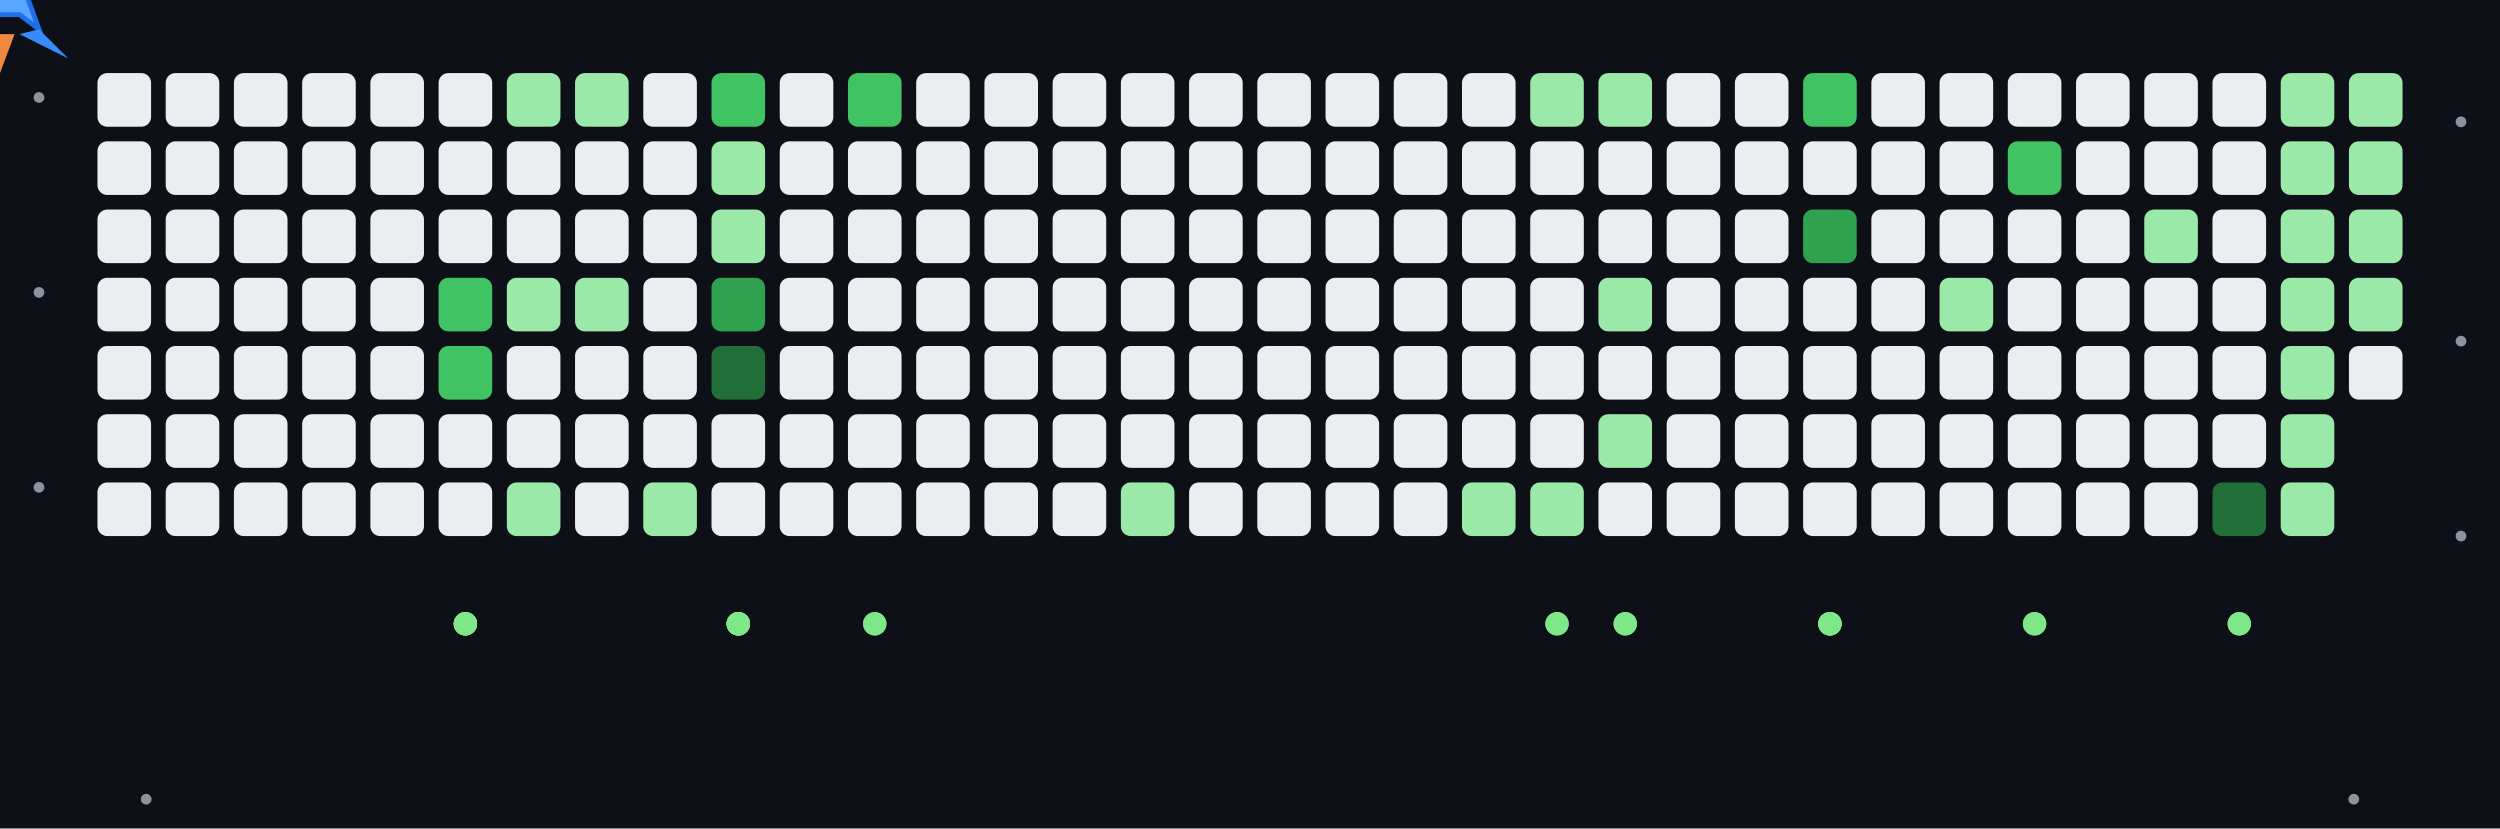
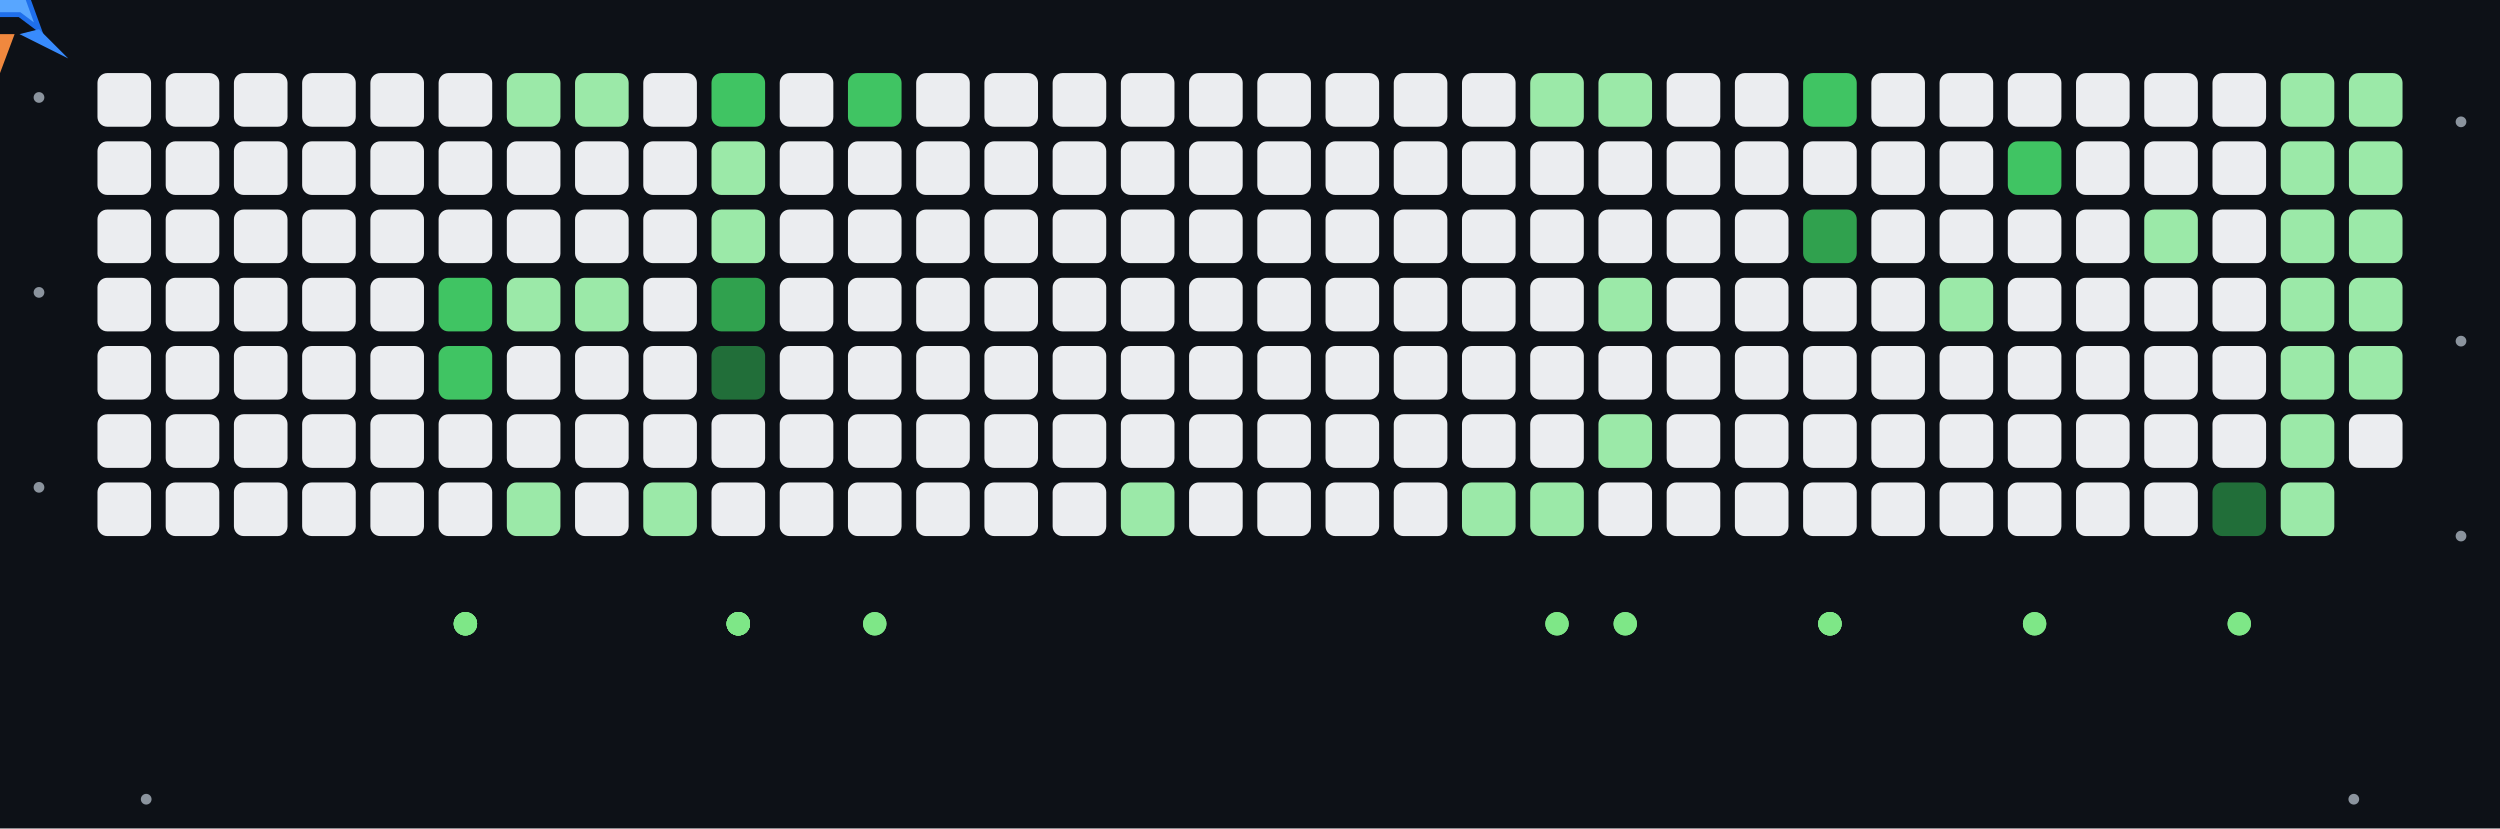
<svg xmlns="http://www.w3.org/2000/svg" viewBox="0 0 513 170">
  <rect x="0" y="0" width="513" height="170" fill="#0d1117" />
  <circle cx="8" cy="20" r="1.1" fill="#8b949e">
    <animate attributeName="opacity" values="0.2;1;0.2" dur="1.2s" repeatCount="indefinite" />
  </circle>
  <circle cx="8" cy="60" r="1.1" fill="#8b949e">
    <animate attributeName="opacity" values="0.2;1;0.2" dur="1.6s" repeatCount="indefinite" />
  </circle>
  <circle cx="8" cy="100" r="1.1" fill="#8b949e">
    <animate attributeName="opacity" values="0.2;1;0.2" dur="2s" repeatCount="indefinite" />
  </circle>
  <circle cx="505" cy="25" r="1.1" fill="#8b949e">
    <animate attributeName="opacity" values="0.2;1;0.2" dur="1.2s" repeatCount="indefinite" />
  </circle>
  <circle cx="505" cy="70" r="1.1" fill="#8b949e">
    <animate attributeName="opacity" values="0.2;1;0.2" dur="1.6s" repeatCount="indefinite" />
  </circle>
  <circle cx="505" cy="110" r="1.1" fill="#8b949e">
    <animate attributeName="opacity" values="0.2;1;0.2" dur="2s" repeatCount="indefinite" />
  </circle>
  <circle cx="30" cy="164" r="1.1" fill="#8b949e">
    <animate attributeName="opacity" values="0.2;1;0.2" dur="1.2s" repeatCount="indefinite" />
  </circle>
  <circle cx="483" cy="164" r="1.1" fill="#8b949e">
    <animate attributeName="opacity" values="0.2;1;0.2" dur="1.6s" repeatCount="indefinite" />
  </circle>
  <g id="grid">
    <rect x="20.00" y="15.00" width="11" height="11" rx="2" ry="2" fill="#ebedf0" />
    <rect x="20.00" y="29.00" width="11" height="11" rx="2" ry="2" fill="#ebedf0" />
    <rect x="20.00" y="43.00" width="11" height="11" rx="2" ry="2" fill="#ebedf0" />
    <rect x="20.00" y="57.00" width="11" height="11" rx="2" ry="2" fill="#ebedf0" />
    <rect x="20.00" y="71.00" width="11" height="11" rx="2" ry="2" fill="#ebedf0" />
    <rect x="20.00" y="85.00" width="11" height="11" rx="2" ry="2" fill="#ebedf0" />
    <rect x="20.00" y="99.00" width="11" height="11" rx="2" ry="2" fill="#ebedf0" />
    <rect x="34.00" y="15.00" width="11" height="11" rx="2" ry="2" fill="#ebedf0" />
    <rect x="34.00" y="29.00" width="11" height="11" rx="2" ry="2" fill="#ebedf0" />
    <rect x="34.00" y="43.00" width="11" height="11" rx="2" ry="2" fill="#ebedf0" />
    <rect x="34.00" y="57.00" width="11" height="11" rx="2" ry="2" fill="#ebedf0" />
    <rect x="34.00" y="71.00" width="11" height="11" rx="2" ry="2" fill="#ebedf0" />
    <rect x="34.00" y="85.00" width="11" height="11" rx="2" ry="2" fill="#ebedf0" />
    <rect x="34.00" y="99.00" width="11" height="11" rx="2" ry="2" fill="#ebedf0" />
    <rect x="48.00" y="15.00" width="11" height="11" rx="2" ry="2" fill="#ebedf0" />
    <rect x="48.00" y="29.00" width="11" height="11" rx="2" ry="2" fill="#ebedf0" />
    <rect x="48.00" y="43.00" width="11" height="11" rx="2" ry="2" fill="#ebedf0" />
    <rect x="48.00" y="57.00" width="11" height="11" rx="2" ry="2" fill="#ebedf0" />
    <rect x="48.00" y="71.00" width="11" height="11" rx="2" ry="2" fill="#ebedf0" />
    <rect x="48.00" y="85.00" width="11" height="11" rx="2" ry="2" fill="#ebedf0" />
    <rect x="48.00" y="99.00" width="11" height="11" rx="2" ry="2" fill="#ebedf0" />
    <rect x="62.00" y="15.00" width="11" height="11" rx="2" ry="2" fill="#ebedf0" />
    <rect x="62.00" y="29.00" width="11" height="11" rx="2" ry="2" fill="#ebedf0" />
    <rect x="62.00" y="43.00" width="11" height="11" rx="2" ry="2" fill="#ebedf0" />
    <rect x="62.00" y="57.00" width="11" height="11" rx="2" ry="2" fill="#ebedf0" />
    <rect x="62.00" y="71.00" width="11" height="11" rx="2" ry="2" fill="#ebedf0" />
    <rect x="62.00" y="85.00" width="11" height="11" rx="2" ry="2" fill="#ebedf0" />
    <rect x="62.00" y="99.00" width="11" height="11" rx="2" ry="2" fill="#ebedf0" />
    <rect x="76.00" y="15.00" width="11" height="11" rx="2" ry="2" fill="#ebedf0" />
    <rect x="76.00" y="29.00" width="11" height="11" rx="2" ry="2" fill="#ebedf0" />
    <rect x="76.00" y="43.00" width="11" height="11" rx="2" ry="2" fill="#ebedf0" />
    <rect x="76.00" y="57.00" width="11" height="11" rx="2" ry="2" fill="#ebedf0" />
    <rect x="76.00" y="71.00" width="11" height="11" rx="2" ry="2" fill="#ebedf0" />
    <rect x="76.00" y="85.00" width="11" height="11" rx="2" ry="2" fill="#ebedf0" />
    <rect x="76.00" y="99.00" width="11" height="11" rx="2" ry="2" fill="#ebedf0" />
    <rect x="90.00" y="15.00" width="11" height="11" rx="2" ry="2" fill="#ebedf0" />
    <rect x="90.00" y="29.00" width="11" height="11" rx="2" ry="2" fill="#ebedf0" />
    <rect x="90.00" y="43.00" width="11" height="11" rx="2" ry="2" fill="#ebedf0" />
    <rect x="90.00" y="57.00" width="11" height="11" rx="2" ry="2" fill="#40c463">
      <animate attributeName="fill" dur="20s" repeatCount="indefinite" keyTimes="0;0.09;0.096;0.91;0.916;1" values="#40c463;#40c463;#39d353;#40c463;#39d353;#40c463" />
    </rect>
    <rect x="90.00" y="71.00" width="11" height="11" rx="2" ry="2" fill="#40c463">
      <animate attributeName="fill" dur="20s" repeatCount="indefinite" keyTimes="0;0.09;0.096;0.91;0.916;1" values="#40c463;#40c463;#39d353;#40c463;#39d353;#40c463" />
    </rect>
    <rect x="90.00" y="85.00" width="11" height="11" rx="2" ry="2" fill="#ebedf0" />
    <rect x="90.00" y="99.00" width="11" height="11" rx="2" ry="2" fill="#ebedf0" />
    <rect x="104.00" y="15.00" width="11" height="11" rx="2" ry="2" fill="#9be9a8" />
    <rect x="104.00" y="29.00" width="11" height="11" rx="2" ry="2" fill="#ebedf0" />
    <rect x="104.00" y="43.00" width="11" height="11" rx="2" ry="2" fill="#ebedf0" />
    <rect x="104.00" y="57.00" width="11" height="11" rx="2" ry="2" fill="#9be9a8" />
    <rect x="104.00" y="71.00" width="11" height="11" rx="2" ry="2" fill="#ebedf0" />
    <rect x="104.00" y="85.00" width="11" height="11" rx="2" ry="2" fill="#ebedf0" />
    <rect x="104.00" y="99.00" width="11" height="11" rx="2" ry="2" fill="#9be9a8" />
    <rect x="118.00" y="15.00" width="11" height="11" rx="2" ry="2" fill="#9be9a8" />
    <rect x="118.00" y="29.00" width="11" height="11" rx="2" ry="2" fill="#ebedf0" />
    <rect x="118.00" y="43.00" width="11" height="11" rx="2" ry="2" fill="#ebedf0" />
    <rect x="118.00" y="57.00" width="11" height="11" rx="2" ry="2" fill="#9be9a8" />
    <rect x="118.00" y="71.00" width="11" height="11" rx="2" ry="2" fill="#ebedf0" />
    <rect x="118.00" y="85.00" width="11" height="11" rx="2" ry="2" fill="#ebedf0" />
    <rect x="118.00" y="99.00" width="11" height="11" rx="2" ry="2" fill="#ebedf0" />
    <rect x="132.00" y="15.00" width="11" height="11" rx="2" ry="2" fill="#ebedf0" />
    <rect x="132.00" y="29.00" width="11" height="11" rx="2" ry="2" fill="#ebedf0" />
    <rect x="132.00" y="43.00" width="11" height="11" rx="2" ry="2" fill="#ebedf0" />
    <rect x="132.00" y="57.00" width="11" height="11" rx="2" ry="2" fill="#ebedf0" />
    <rect x="132.00" y="71.00" width="11" height="11" rx="2" ry="2" fill="#ebedf0" />
    <rect x="132.00" y="85.00" width="11" height="11" rx="2" ry="2" fill="#ebedf0" />
    <rect x="132.00" y="99.00" width="11" height="11" rx="2" ry="2" fill="#9be9a8" />
    <rect x="146.00" y="15.00" width="11" height="11" rx="2" ry="2" fill="#40c463">
      <animate attributeName="fill" dur="20s" repeatCount="indefinite" keyTimes="0;0.145;0.151;0.855;0.861;1" values="#40c463;#40c463;#39d353;#40c463;#39d353;#40c463" />
    </rect>
    <rect x="146.00" y="29.00" width="11" height="11" rx="2" ry="2" fill="#9be9a8" />
    <rect x="146.00" y="43.00" width="11" height="11" rx="2" ry="2" fill="#9be9a8" />
    <rect x="146.00" y="57.00" width="11" height="11" rx="2" ry="2" fill="#30a14e">
      <animate attributeName="fill" dur="20s" repeatCount="indefinite" keyTimes="0;0.145;0.151;0.855;0.861;1" values="#30a14e;#30a14e;#39d353;#30a14e;#39d353;#30a14e" />
    </rect>
    <rect x="146.00" y="71.00" width="11" height="11" rx="2" ry="2" fill="#216e39">
      <animate attributeName="fill" dur="20s" repeatCount="indefinite" keyTimes="0;0.145;0.151;0.855;0.861;1" values="#216e39;#216e39;#39d353;#216e39;#39d353;#216e39" />
    </rect>
    <rect x="146.00" y="85.00" width="11" height="11" rx="2" ry="2" fill="#ebedf0" />
    <rect x="146.00" y="99.00" width="11" height="11" rx="2" ry="2" fill="#ebedf0" />
    <rect x="160.00" y="15.00" width="11" height="11" rx="2" ry="2" fill="#ebedf0" />
    <rect x="160.00" y="29.00" width="11" height="11" rx="2" ry="2" fill="#ebedf0" />
    <rect x="160.00" y="43.00" width="11" height="11" rx="2" ry="2" fill="#ebedf0" />
    <rect x="160.00" y="57.00" width="11" height="11" rx="2" ry="2" fill="#ebedf0" />
    <rect x="160.00" y="71.00" width="11" height="11" rx="2" ry="2" fill="#ebedf0" />
    <rect x="160.00" y="85.00" width="11" height="11" rx="2" ry="2" fill="#ebedf0" />
    <rect x="160.00" y="99.00" width="11" height="11" rx="2" ry="2" fill="#ebedf0" />
    <rect x="174.00" y="15.00" width="11" height="11" rx="2" ry="2" fill="#40c463">
      <animate attributeName="fill" dur="20s" repeatCount="indefinite" keyTimes="0;0.173;0.179;0.827;0.833;1" values="#40c463;#40c463;#39d353;#40c463;#39d353;#40c463" />
    </rect>
    <rect x="174.00" y="29.00" width="11" height="11" rx="2" ry="2" fill="#ebedf0" />
    <rect x="174.00" y="43.00" width="11" height="11" rx="2" ry="2" fill="#ebedf0" />
    <rect x="174.00" y="57.00" width="11" height="11" rx="2" ry="2" fill="#ebedf0" />
    <rect x="174.00" y="71.00" width="11" height="11" rx="2" ry="2" fill="#ebedf0" />
    <rect x="174.00" y="85.00" width="11" height="11" rx="2" ry="2" fill="#ebedf0" />
    <rect x="174.00" y="99.00" width="11" height="11" rx="2" ry="2" fill="#ebedf0" />
    <rect x="188.00" y="15.00" width="11" height="11" rx="2" ry="2" fill="#ebedf0" />
    <rect x="188.00" y="29.00" width="11" height="11" rx="2" ry="2" fill="#ebedf0" />
    <rect x="188.00" y="43.00" width="11" height="11" rx="2" ry="2" fill="#ebedf0" />
    <rect x="188.00" y="57.00" width="11" height="11" rx="2" ry="2" fill="#ebedf0" />
    <rect x="188.00" y="71.00" width="11" height="11" rx="2" ry="2" fill="#ebedf0" />
    <rect x="188.00" y="85.00" width="11" height="11" rx="2" ry="2" fill="#ebedf0" />
    <rect x="188.00" y="99.00" width="11" height="11" rx="2" ry="2" fill="#ebedf0" />
    <rect x="202.00" y="15.00" width="11" height="11" rx="2" ry="2" fill="#ebedf0" />
    <rect x="202.00" y="29.00" width="11" height="11" rx="2" ry="2" fill="#ebedf0" />
    <rect x="202.00" y="43.00" width="11" height="11" rx="2" ry="2" fill="#ebedf0" />
    <rect x="202.00" y="57.00" width="11" height="11" rx="2" ry="2" fill="#ebedf0" />
    <rect x="202.00" y="71.00" width="11" height="11" rx="2" ry="2" fill="#ebedf0" />
    <rect x="202.00" y="85.00" width="11" height="11" rx="2" ry="2" fill="#ebedf0" />
    <rect x="202.00" y="99.00" width="11" height="11" rx="2" ry="2" fill="#ebedf0" />
    <rect x="216.00" y="15.00" width="11" height="11" rx="2" ry="2" fill="#ebedf0" />
    <rect x="216.00" y="29.00" width="11" height="11" rx="2" ry="2" fill="#ebedf0" />
    <rect x="216.00" y="43.00" width="11" height="11" rx="2" ry="2" fill="#ebedf0" />
    <rect x="216.00" y="57.00" width="11" height="11" rx="2" ry="2" fill="#ebedf0" />
    <rect x="216.00" y="71.00" width="11" height="11" rx="2" ry="2" fill="#ebedf0" />
    <rect x="216.00" y="85.00" width="11" height="11" rx="2" ry="2" fill="#ebedf0" />
    <rect x="216.00" y="99.00" width="11" height="11" rx="2" ry="2" fill="#ebedf0" />
    <rect x="230.00" y="15.00" width="11" height="11" rx="2" ry="2" fill="#ebedf0" />
    <rect x="230.00" y="29.00" width="11" height="11" rx="2" ry="2" fill="#ebedf0" />
    <rect x="230.00" y="43.00" width="11" height="11" rx="2" ry="2" fill="#ebedf0" />
    <rect x="230.00" y="57.00" width="11" height="11" rx="2" ry="2" fill="#ebedf0" />
    <rect x="230.00" y="71.00" width="11" height="11" rx="2" ry="2" fill="#ebedf0" />
    <rect x="230.00" y="85.00" width="11" height="11" rx="2" ry="2" fill="#ebedf0" />
    <rect x="230.00" y="99.00" width="11" height="11" rx="2" ry="2" fill="#9be9a8" />
    <rect x="244.00" y="15.00" width="11" height="11" rx="2" ry="2" fill="#ebedf0" />
    <rect x="244.00" y="29.00" width="11" height="11" rx="2" ry="2" fill="#ebedf0" />
    <rect x="244.00" y="43.00" width="11" height="11" rx="2" ry="2" fill="#ebedf0" />
    <rect x="244.00" y="57.00" width="11" height="11" rx="2" ry="2" fill="#ebedf0" />
    <rect x="244.00" y="71.00" width="11" height="11" rx="2" ry="2" fill="#ebedf0" />
    <rect x="244.00" y="85.00" width="11" height="11" rx="2" ry="2" fill="#ebedf0" />
    <rect x="244.00" y="99.00" width="11" height="11" rx="2" ry="2" fill="#ebedf0" />
    <rect x="258.00" y="15.00" width="11" height="11" rx="2" ry="2" fill="#ebedf0" />
    <rect x="258.00" y="29.00" width="11" height="11" rx="2" ry="2" fill="#ebedf0" />
    <rect x="258.00" y="43.00" width="11" height="11" rx="2" ry="2" fill="#ebedf0" />
    <rect x="258.00" y="57.00" width="11" height="11" rx="2" ry="2" fill="#ebedf0" />
    <rect x="258.00" y="71.00" width="11" height="11" rx="2" ry="2" fill="#ebedf0" />
    <rect x="258.00" y="85.00" width="11" height="11" rx="2" ry="2" fill="#ebedf0" />
    <rect x="258.00" y="99.00" width="11" height="11" rx="2" ry="2" fill="#ebedf0" />
    <rect x="272.00" y="15.00" width="11" height="11" rx="2" ry="2" fill="#ebedf0" />
    <rect x="272.00" y="29.00" width="11" height="11" rx="2" ry="2" fill="#ebedf0" />
    <rect x="272.00" y="43.00" width="11" height="11" rx="2" ry="2" fill="#ebedf0" />
    <rect x="272.00" y="57.00" width="11" height="11" rx="2" ry="2" fill="#ebedf0" />
    <rect x="272.00" y="71.00" width="11" height="11" rx="2" ry="2" fill="#ebedf0" />
    <rect x="272.00" y="85.00" width="11" height="11" rx="2" ry="2" fill="#ebedf0" />
    <rect x="272.00" y="99.00" width="11" height="11" rx="2" ry="2" fill="#ebedf0" />
    <rect x="286.00" y="15.00" width="11" height="11" rx="2" ry="2" fill="#ebedf0" />
    <rect x="286.00" y="29.00" width="11" height="11" rx="2" ry="2" fill="#ebedf0" />
    <rect x="286.00" y="43.00" width="11" height="11" rx="2" ry="2" fill="#ebedf0" />
    <rect x="286.00" y="57.00" width="11" height="11" rx="2" ry="2" fill="#ebedf0" />
    <rect x="286.00" y="71.00" width="11" height="11" rx="2" ry="2" fill="#ebedf0" />
    <rect x="286.00" y="85.00" width="11" height="11" rx="2" ry="2" fill="#ebedf0" />
    <rect x="286.00" y="99.00" width="11" height="11" rx="2" ry="2" fill="#ebedf0" />
    <rect x="300.00" y="15.00" width="11" height="11" rx="2" ry="2" fill="#ebedf0" />
    <rect x="300.00" y="29.00" width="11" height="11" rx="2" ry="2" fill="#ebedf0" />
    <rect x="300.00" y="43.00" width="11" height="11" rx="2" ry="2" fill="#ebedf0" />
    <rect x="300.00" y="57.00" width="11" height="11" rx="2" ry="2" fill="#ebedf0" />
    <rect x="300.00" y="71.00" width="11" height="11" rx="2" ry="2" fill="#ebedf0" />
    <rect x="300.00" y="85.00" width="11" height="11" rx="2" ry="2" fill="#ebedf0" />
    <rect x="300.00" y="99.00" width="11" height="11" rx="2" ry="2" fill="#9be9a8" />
    <rect x="314.00" y="15.00" width="11" height="11" rx="2" ry="2" fill="#9be9a8">
      <animate attributeName="fill" dur="20s" repeatCount="indefinite" keyTimes="0;0.313;0.319;0.687;0.693;1" values="#9be9a8;#9be9a8;#39d353;#9be9a8;#39d353;#9be9a8" />
    </rect>
    <rect x="314.00" y="29.00" width="11" height="11" rx="2" ry="2" fill="#ebedf0" />
    <rect x="314.00" y="43.00" width="11" height="11" rx="2" ry="2" fill="#ebedf0" />
    <rect x="314.00" y="57.00" width="11" height="11" rx="2" ry="2" fill="#ebedf0" />
    <rect x="314.00" y="71.00" width="11" height="11" rx="2" ry="2" fill="#ebedf0" />
    <rect x="314.00" y="85.00" width="11" height="11" rx="2" ry="2" fill="#ebedf0" />
    <rect x="314.00" y="99.00" width="11" height="11" rx="2" ry="2" fill="#9be9a8" />
    <rect x="328.00" y="15.00" width="11" height="11" rx="2" ry="2" fill="#9be9a8" />
    <rect x="328.00" y="29.00" width="11" height="11" rx="2" ry="2" fill="#ebedf0" />
    <rect x="328.00" y="43.00" width="11" height="11" rx="2" ry="2" fill="#ebedf0" />
    <rect x="328.00" y="57.00" width="11" height="11" rx="2" ry="2" fill="#9be9a8">
      <animate attributeName="fill" dur="20s" repeatCount="indefinite" keyTimes="0;0.327;0.333;0.673;0.679;1" values="#9be9a8;#9be9a8;#39d353;#9be9a8;#39d353;#9be9a8" />
    </rect>
    <rect x="328.00" y="71.00" width="11" height="11" rx="2" ry="2" fill="#ebedf0" />
    <rect x="328.00" y="85.00" width="11" height="11" rx="2" ry="2" fill="#9be9a8" />
    <rect x="328.00" y="99.00" width="11" height="11" rx="2" ry="2" fill="#ebedf0" />
    <rect x="342.00" y="15.00" width="11" height="11" rx="2" ry="2" fill="#ebedf0" />
    <rect x="342.00" y="29.00" width="11" height="11" rx="2" ry="2" fill="#ebedf0" />
    <rect x="342.00" y="43.00" width="11" height="11" rx="2" ry="2" fill="#ebedf0" />
    <rect x="342.00" y="57.00" width="11" height="11" rx="2" ry="2" fill="#ebedf0" />
    <rect x="342.00" y="71.00" width="11" height="11" rx="2" ry="2" fill="#ebedf0" />
    <rect x="342.00" y="85.00" width="11" height="11" rx="2" ry="2" fill="#ebedf0" />
    <rect x="342.00" y="99.00" width="11" height="11" rx="2" ry="2" fill="#ebedf0" />
    <rect x="356.00" y="15.00" width="11" height="11" rx="2" ry="2" fill="#ebedf0" />
    <rect x="356.00" y="29.00" width="11" height="11" rx="2" ry="2" fill="#ebedf0" />
    <rect x="356.00" y="43.00" width="11" height="11" rx="2" ry="2" fill="#ebedf0" />
    <rect x="356.00" y="57.00" width="11" height="11" rx="2" ry="2" fill="#ebedf0" />
    <rect x="356.00" y="71.00" width="11" height="11" rx="2" ry="2" fill="#ebedf0" />
    <rect x="356.00" y="85.00" width="11" height="11" rx="2" ry="2" fill="#ebedf0" />
    <rect x="356.00" y="99.00" width="11" height="11" rx="2" ry="2" fill="#ebedf0" />
    <rect x="370.00" y="15.00" width="11" height="11" rx="2" ry="2" fill="#40c463">
      <animate attributeName="fill" dur="20s" repeatCount="indefinite" keyTimes="0;0.368;0.374;0.631;0.637;1" values="#40c463;#40c463;#39d353;#40c463;#39d353;#40c463" />
    </rect>
    <rect x="370.00" y="29.00" width="11" height="11" rx="2" ry="2" fill="#ebedf0" />
    <rect x="370.00" y="43.00" width="11" height="11" rx="2" ry="2" fill="#30a14e">
      <animate attributeName="fill" dur="20s" repeatCount="indefinite" keyTimes="0;0.368;0.374;0.631;0.637;1" values="#30a14e;#30a14e;#39d353;#30a14e;#39d353;#30a14e" />
    </rect>
    <rect x="370.00" y="57.00" width="11" height="11" rx="2" ry="2" fill="#ebedf0" />
    <rect x="370.00" y="71.00" width="11" height="11" rx="2" ry="2" fill="#ebedf0" />
    <rect x="370.00" y="85.00" width="11" height="11" rx="2" ry="2" fill="#ebedf0" />
    <rect x="370.00" y="99.00" width="11" height="11" rx="2" ry="2" fill="#ebedf0" />
    <rect x="384.00" y="15.00" width="11" height="11" rx="2" ry="2" fill="#ebedf0" />
    <rect x="384.00" y="29.00" width="11" height="11" rx="2" ry="2" fill="#ebedf0" />
    <rect x="384.00" y="43.00" width="11" height="11" rx="2" ry="2" fill="#ebedf0" />
    <rect x="384.00" y="57.00" width="11" height="11" rx="2" ry="2" fill="#ebedf0" />
    <rect x="384.00" y="71.00" width="11" height="11" rx="2" ry="2" fill="#ebedf0" />
    <rect x="384.00" y="85.00" width="11" height="11" rx="2" ry="2" fill="#ebedf0" />
    <rect x="384.00" y="99.00" width="11" height="11" rx="2" ry="2" fill="#ebedf0" />
    <rect x="398.00" y="15.00" width="11" height="11" rx="2" ry="2" fill="#ebedf0" />
    <rect x="398.00" y="29.00" width="11" height="11" rx="2" ry="2" fill="#ebedf0" />
    <rect x="398.00" y="43.00" width="11" height="11" rx="2" ry="2" fill="#ebedf0" />
    <rect x="398.00" y="57.00" width="11" height="11" rx="2" ry="2" fill="#9be9a8" />
    <rect x="398.00" y="71.00" width="11" height="11" rx="2" ry="2" fill="#ebedf0" />
    <rect x="398.00" y="85.00" width="11" height="11" rx="2" ry="2" fill="#ebedf0" />
    <rect x="398.00" y="99.00" width="11" height="11" rx="2" ry="2" fill="#ebedf0" />
    <rect x="412.00" y="15.00" width="11" height="11" rx="2" ry="2" fill="#ebedf0" />
    <rect x="412.00" y="29.00" width="11" height="11" rx="2" ry="2" fill="#40c463">
      <animate attributeName="fill" dur="20s" repeatCount="indefinite" keyTimes="0;0.41;0.416;0.59;0.596;1" values="#40c463;#40c463;#39d353;#40c463;#39d353;#40c463" />
    </rect>
    <rect x="412.00" y="43.00" width="11" height="11" rx="2" ry="2" fill="#ebedf0" />
    <rect x="412.00" y="57.00" width="11" height="11" rx="2" ry="2" fill="#ebedf0" />
    <rect x="412.00" y="71.00" width="11" height="11" rx="2" ry="2" fill="#ebedf0" />
    <rect x="412.00" y="85.00" width="11" height="11" rx="2" ry="2" fill="#ebedf0" />
    <rect x="412.00" y="99.00" width="11" height="11" rx="2" ry="2" fill="#ebedf0" />
    <rect x="426.00" y="15.00" width="11" height="11" rx="2" ry="2" fill="#ebedf0" />
    <rect x="426.00" y="29.00" width="11" height="11" rx="2" ry="2" fill="#ebedf0" />
    <rect x="426.00" y="43.00" width="11" height="11" rx="2" ry="2" fill="#ebedf0" />
    <rect x="426.00" y="57.00" width="11" height="11" rx="2" ry="2" fill="#ebedf0" />
    <rect x="426.00" y="71.00" width="11" height="11" rx="2" ry="2" fill="#ebedf0" />
    <rect x="426.00" y="85.00" width="11" height="11" rx="2" ry="2" fill="#ebedf0" />
    <rect x="426.00" y="99.00" width="11" height="11" rx="2" ry="2" fill="#ebedf0" />
    <rect x="440.00" y="15.00" width="11" height="11" rx="2" ry="2" fill="#ebedf0" />
    <rect x="440.00" y="29.00" width="11" height="11" rx="2" ry="2" fill="#ebedf0" />
    <rect x="440.00" y="43.00" width="11" height="11" rx="2" ry="2" fill="#9be9a8" />
    <rect x="440.00" y="57.00" width="11" height="11" rx="2" ry="2" fill="#ebedf0" />
    <rect x="440.00" y="71.00" width="11" height="11" rx="2" ry="2" fill="#ebedf0" />
    <rect x="440.00" y="85.00" width="11" height="11" rx="2" ry="2" fill="#ebedf0" />
    <rect x="440.00" y="99.00" width="11" height="11" rx="2" ry="2" fill="#ebedf0" />
    <rect x="454.00" y="15.00" width="11" height="11" rx="2" ry="2" fill="#ebedf0" />
    <rect x="454.00" y="29.00" width="11" height="11" rx="2" ry="2" fill="#ebedf0" />
    <rect x="454.00" y="43.00" width="11" height="11" rx="2" ry="2" fill="#ebedf0" />
    <rect x="454.00" y="57.00" width="11" height="11" rx="2" ry="2" fill="#ebedf0" />
    <rect x="454.00" y="71.00" width="11" height="11" rx="2" ry="2" fill="#ebedf0" />
    <rect x="454.00" y="85.00" width="11" height="11" rx="2" ry="2" fill="#ebedf0" />
    <rect x="454.00" y="99.00" width="11" height="11" rx="2" ry="2" fill="#216e39">
      <animate attributeName="fill" dur="20s" repeatCount="indefinite" keyTimes="0;0.452;0.458;0.548;0.554;1" values="#216e39;#216e39;#39d353;#216e39;#39d353;#216e39" />
    </rect>
    <rect x="468.00" y="15.00" width="11" height="11" rx="2" ry="2" fill="#9be9a8" />
    <rect x="468.00" y="29.00" width="11" height="11" rx="2" ry="2" fill="#9be9a8" />
    <rect x="468.00" y="43.00" width="11" height="11" rx="2" ry="2" fill="#9be9a8" />
    <rect x="468.00" y="57.00" width="11" height="11" rx="2" ry="2" fill="#9be9a8" />
    <rect x="468.00" y="71.00" width="11" height="11" rx="2" ry="2" fill="#9be9a8" />
    <rect x="468.00" y="85.00" width="11" height="11" rx="2" ry="2" fill="#9be9a8" />
    <rect x="468.00" y="99.00" width="11" height="11" rx="2" ry="2" fill="#9be9a8" />
    <rect x="482.00" y="15.00" width="11" height="11" rx="2" ry="2" fill="#9be9a8" />
    <rect x="482.00" y="29.00" width="11" height="11" rx="2" ry="2" fill="#9be9a8" />
    <rect x="482.00" y="43.00" width="11" height="11" rx="2" ry="2" fill="#9be9a8" />
    <rect x="482.00" y="57.00" width="11" height="11" rx="2" ry="2" fill="#9be9a8" />
-     <rect x="482.00" y="71.00" width="11" height="11" rx="2" ry="2" fill="#ebedf0" />
+     <rect x="482.00" y="71.00" width="11" height="11" rx="2" ry="2" fill="#9be9a8" />
+     <rect x="482.00" y="85.00" width="11" height="11" rx="2" ry="2" fill="#ebedf0" />
  </g>
  <g id="bullets">
    <circle cx="95.5" cy="128" r="2.4" fill="#7ee787">
      <animate attributeName="cy" dur="20s" repeatCount="indefinite" keyTimes="0;0.072;0.09;1" values="128;128;62.5;62.5" />
      <animate attributeName="opacity" dur="20s" repeatCount="indefinite" keyTimes="0;0.072;0.09;0.096;1" values="0;1;1;0;0" />
    </circle>
    <circle cx="95.5" cy="128" r="2.4" fill="#7ee787">
      <animate attributeName="cy" dur="20s" repeatCount="indefinite" keyTimes="0;0.072;0.09;1" values="128;128;76.5;76.5" />
      <animate attributeName="opacity" dur="20s" repeatCount="indefinite" keyTimes="0;0.072;0.09;0.096;1" values="0;1;1;0;0" />
    </circle>
    <circle cx="151.5" cy="128" r="2.4" fill="#7ee787">
      <animate attributeName="cy" dur="20s" repeatCount="indefinite" keyTimes="0;0.128;0.145;1" values="128;128;20.5;20.5" />
      <animate attributeName="opacity" dur="20s" repeatCount="indefinite" keyTimes="0;0.128;0.145;0.151;1" values="0;1;1;0;0" />
    </circle>
    <circle cx="151.5" cy="128" r="2.4" fill="#7ee787">
      <animate attributeName="cy" dur="20s" repeatCount="indefinite" keyTimes="0;0.128;0.145;1" values="128;128;62.5;62.5" />
      <animate attributeName="opacity" dur="20s" repeatCount="indefinite" keyTimes="0;0.128;0.145;0.151;1" values="0;1;1;0;0" />
    </circle>
    <circle cx="151.5" cy="128" r="2.4" fill="#7ee787">
      <animate attributeName="cy" dur="20s" repeatCount="indefinite" keyTimes="0;0.128;0.145;1" values="128;128;76.5;76.5" />
      <animate attributeName="opacity" dur="20s" repeatCount="indefinite" keyTimes="0;0.128;0.145;0.151;1" values="0;1;1;0;0" />
    </circle>
    <circle cx="179.5" cy="128" r="2.4" fill="#7ee787">
      <animate attributeName="cy" dur="20s" repeatCount="indefinite" keyTimes="0;0.155;0.173;1" values="128;128;20.5;20.5" />
      <animate attributeName="opacity" dur="20s" repeatCount="indefinite" keyTimes="0;0.155;0.173;0.179;1" values="0;1;1;0;0" />
    </circle>
    <circle cx="319.5" cy="128" r="2.4" fill="#7ee787">
      <animate attributeName="cy" dur="20s" repeatCount="indefinite" keyTimes="0;0.295;0.313;1" values="128;128;20.5;20.5" />
      <animate attributeName="opacity" dur="20s" repeatCount="indefinite" keyTimes="0;0.295;0.313;0.319;1" values="0;1;1;0;0" />
    </circle>
    <circle cx="333.5" cy="128" r="2.4" fill="#7ee787">
      <animate attributeName="cy" dur="20s" repeatCount="indefinite" keyTimes="0;0.309;0.327;1" values="128;128;62.5;62.5" />
      <animate attributeName="opacity" dur="20s" repeatCount="indefinite" keyTimes="0;0.309;0.327;0.333;1" values="0;1;1;0;0" />
    </circle>
    <circle cx="375.5" cy="128" r="2.4" fill="#7ee787">
      <animate attributeName="cy" dur="20s" repeatCount="indefinite" keyTimes="0;0.35;0.368;1" values="128;128;20.5;20.5" />
      <animate attributeName="opacity" dur="20s" repeatCount="indefinite" keyTimes="0;0.35;0.368;0.374;1" values="0;1;1;0;0" />
    </circle>
    <circle cx="375.5" cy="128" r="2.4" fill="#7ee787">
      <animate attributeName="cy" dur="20s" repeatCount="indefinite" keyTimes="0;0.35;0.368;1" values="128;128;48.5;48.5" />
      <animate attributeName="opacity" dur="20s" repeatCount="indefinite" keyTimes="0;0.35;0.368;0.374;1" values="0;1;1;0;0" />
    </circle>
    <circle cx="417.5" cy="128" r="2.4" fill="#7ee787">
      <animate attributeName="cy" dur="20s" repeatCount="indefinite" keyTimes="0;0.392;0.41;1" values="128;128;34.5;34.5" />
      <animate attributeName="opacity" dur="20s" repeatCount="indefinite" keyTimes="0;0.392;0.41;0.416;1" values="0;1;1;0;0" />
    </circle>
    <circle cx="459.5" cy="128" r="2.4" fill="#7ee787">
      <animate attributeName="cy" dur="20s" repeatCount="indefinite" keyTimes="0;0.434;0.452;1" values="128;128;104.5;104.5" />
      <animate attributeName="opacity" dur="20s" repeatCount="indefinite" keyTimes="0;0.434;0.452;0.458;1" values="0;1;1;0;0" />
    </circle>
    <circle cx="459.5" cy="128" r="2.4" fill="#7ee787">
      <animate attributeName="cy" dur="20s" repeatCount="indefinite" keyTimes="0;0.53;0.548;1" values="128;128;104.5;104.5" />
      <animate attributeName="opacity" dur="20s" repeatCount="indefinite" keyTimes="0;0.53;0.548;0.554;1" values="0;1;1;0;0" />
    </circle>
    <circle cx="417.5" cy="128" r="2.4" fill="#7ee787">
      <animate attributeName="cy" dur="20s" repeatCount="indefinite" keyTimes="0;0.572;0.59;1" values="128;128;34.5;34.5" />
      <animate attributeName="opacity" dur="20s" repeatCount="indefinite" keyTimes="0;0.572;0.59;0.596;1" values="0;1;1;0;0" />
    </circle>
    <circle cx="375.5" cy="128" r="2.4" fill="#7ee787">
      <animate attributeName="cy" dur="20s" repeatCount="indefinite" keyTimes="0;0.614;0.631;1" values="128;128;48.5;48.5" />
      <animate attributeName="opacity" dur="20s" repeatCount="indefinite" keyTimes="0;0.614;0.631;0.637;1" values="0;1;1;0;0" />
    </circle>
    <circle cx="375.5" cy="128" r="2.4" fill="#7ee787">
      <animate attributeName="cy" dur="20s" repeatCount="indefinite" keyTimes="0;0.614;0.631;1" values="128;128;20.5;20.5" />
      <animate attributeName="opacity" dur="20s" repeatCount="indefinite" keyTimes="0;0.614;0.631;0.637;1" values="0;1;1;0;0" />
    </circle>
    <circle cx="333.5" cy="128" r="2.4" fill="#7ee787">
      <animate attributeName="cy" dur="20s" repeatCount="indefinite" keyTimes="0;0.655;0.673;1" values="128;128;62.5;62.5" />
      <animate attributeName="opacity" dur="20s" repeatCount="indefinite" keyTimes="0;0.655;0.673;0.679;1" values="0;1;1;0;0" />
    </circle>
    <circle cx="319.5" cy="128" r="2.4" fill="#7ee787">
      <animate attributeName="cy" dur="20s" repeatCount="indefinite" keyTimes="0;0.669;0.687;1" values="128;128;20.5;20.5" />
      <animate attributeName="opacity" dur="20s" repeatCount="indefinite" keyTimes="0;0.669;0.687;0.693;1" values="0;1;1;0;0" />
    </circle>
    <circle cx="179.5" cy="128" r="2.4" fill="#7ee787">
      <animate attributeName="cy" dur="20s" repeatCount="indefinite" keyTimes="0;0.809;0.827;1" values="128;128;20.5;20.5" />
      <animate attributeName="opacity" dur="20s" repeatCount="indefinite" keyTimes="0;0.809;0.827;0.833;1" values="0;1;1;0;0" />
    </circle>
    <circle cx="151.5" cy="128" r="2.4" fill="#7ee787">
      <animate attributeName="cy" dur="20s" repeatCount="indefinite" keyTimes="0;0.837;0.855;1" values="128;128;76.5;76.5" />
      <animate attributeName="opacity" dur="20s" repeatCount="indefinite" keyTimes="0;0.837;0.855;0.861;1" values="0;1;1;0;0" />
    </circle>
    <circle cx="151.5" cy="128" r="2.4" fill="#7ee787">
      <animate attributeName="cy" dur="20s" repeatCount="indefinite" keyTimes="0;0.837;0.855;1" values="128;128;62.5;62.5" />
      <animate attributeName="opacity" dur="20s" repeatCount="indefinite" keyTimes="0;0.837;0.855;0.861;1" values="0;1;1;0;0" />
    </circle>
    <circle cx="151.5" cy="128" r="2.4" fill="#7ee787">
      <animate attributeName="cy" dur="20s" repeatCount="indefinite" keyTimes="0;0.837;0.855;1" values="128;128;20.5;20.5" />
      <animate attributeName="opacity" dur="20s" repeatCount="indefinite" keyTimes="0;0.837;0.855;0.861;1" values="0;1;1;0;0" />
    </circle>
    <circle cx="95.5" cy="128" r="2.4" fill="#7ee787">
      <animate attributeName="cy" dur="20s" repeatCount="indefinite" keyTimes="0;0.892;0.91;1" values="128;128;76.5;76.5" />
      <animate attributeName="opacity" dur="20s" repeatCount="indefinite" keyTimes="0;0.892;0.91;0.916;1" values="0;1;1;0;0" />
    </circle>
    <circle cx="95.5" cy="128" r="2.4" fill="#7ee787">
      <animate attributeName="cy" dur="20s" repeatCount="indefinite" keyTimes="0;0.892;0.91;1" values="128;128;62.5;62.5" />
      <animate attributeName="opacity" dur="20s" repeatCount="indefinite" keyTimes="0;0.892;0.91;0.916;1" values="0;1;1;0;0" />
    </circle>
  </g>
  <g id="blasts">
    <circle cx="95.5" cy="62.5" r="0" fill="none" stroke="#56d364" stroke-width="1.6" opacity="0">
      <animate attributeName="r" dur="20s" repeatCount="indefinite" keyTimes="0;0.09;0.108;1" values="0;1;9;9" />
      <animate attributeName="opacity" dur="20s" repeatCount="indefinite" keyTimes="0;0.09;0.108;1" values="0;1;1;0" />
    </circle>
    <circle cx="95.5" cy="76.5" r="0" fill="none" stroke="#56d364" stroke-width="1.6" opacity="0">
      <animate attributeName="r" dur="20s" repeatCount="indefinite" keyTimes="0;0.09;0.108;1" values="0;1;9;9" />
      <animate attributeName="opacity" dur="20s" repeatCount="indefinite" keyTimes="0;0.09;0.108;1" values="0;1;1;0" />
    </circle>
    <circle cx="151.5" cy="20.5" r="0" fill="none" stroke="#56d364" stroke-width="1.6" opacity="0">
      <animate attributeName="r" dur="20s" repeatCount="indefinite" keyTimes="0;0.145;0.164;1" values="0;1;9;9" />
      <animate attributeName="opacity" dur="20s" repeatCount="indefinite" keyTimes="0;0.145;0.164;1" values="0;1;1;0" />
    </circle>
    <circle cx="151.5" cy="62.5" r="0" fill="none" stroke="#56d364" stroke-width="1.6" opacity="0">
      <animate attributeName="r" dur="20s" repeatCount="indefinite" keyTimes="0;0.145;0.164;1" values="0;1;9;9" />
      <animate attributeName="opacity" dur="20s" repeatCount="indefinite" keyTimes="0;0.145;0.164;1" values="0;1;1;0" />
    </circle>
    <circle cx="151.5" cy="76.5" r="0" fill="none" stroke="#56d364" stroke-width="1.6" opacity="0">
      <animate attributeName="r" dur="20s" repeatCount="indefinite" keyTimes="0;0.145;0.164;1" values="0;1;9;9" />
      <animate attributeName="opacity" dur="20s" repeatCount="indefinite" keyTimes="0;0.145;0.164;1" values="0;1;1;0" />
    </circle>
    <circle cx="179.5" cy="20.5" r="0" fill="none" stroke="#56d364" stroke-width="1.6" opacity="0">
      <animate attributeName="r" dur="20s" repeatCount="indefinite" keyTimes="0;0.173;0.191;1" values="0;1;9;9" />
      <animate attributeName="opacity" dur="20s" repeatCount="indefinite" keyTimes="0;0.173;0.191;1" values="0;1;1;0" />
    </circle>
    <circle cx="319.5" cy="20.5" r="0" fill="none" stroke="#56d364" stroke-width="1.6" opacity="0">
      <animate attributeName="r" dur="20s" repeatCount="indefinite" keyTimes="0;0.313;0.331;1" values="0;1;9;9" />
      <animate attributeName="opacity" dur="20s" repeatCount="indefinite" keyTimes="0;0.313;0.331;1" values="0;1;1;0" />
    </circle>
    <circle cx="333.5" cy="62.5" r="0" fill="none" stroke="#56d364" stroke-width="1.6" opacity="0">
      <animate attributeName="r" dur="20s" repeatCount="indefinite" keyTimes="0;0.327;0.345;1" values="0;1;9;9" />
      <animate attributeName="opacity" dur="20s" repeatCount="indefinite" keyTimes="0;0.327;0.345;1" values="0;1;1;0" />
    </circle>
    <circle cx="375.5" cy="20.5" r="0" fill="none" stroke="#56d364" stroke-width="1.6" opacity="0">
      <animate attributeName="r" dur="20s" repeatCount="indefinite" keyTimes="0;0.368;0.387;1" values="0;1;9;9" />
      <animate attributeName="opacity" dur="20s" repeatCount="indefinite" keyTimes="0;0.368;0.387;1" values="0;1;1;0" />
    </circle>
    <circle cx="375.5" cy="48.5" r="0" fill="none" stroke="#56d364" stroke-width="1.6" opacity="0">
      <animate attributeName="r" dur="20s" repeatCount="indefinite" keyTimes="0;0.368;0.387;1" values="0;1;9;9" />
      <animate attributeName="opacity" dur="20s" repeatCount="indefinite" keyTimes="0;0.368;0.387;1" values="0;1;1;0" />
    </circle>
    <circle cx="417.5" cy="34.5" r="0" fill="none" stroke="#56d364" stroke-width="1.6" opacity="0">
      <animate attributeName="r" dur="20s" repeatCount="indefinite" keyTimes="0;0.41;0.428;1" values="0;1;9;9" />
      <animate attributeName="opacity" dur="20s" repeatCount="indefinite" keyTimes="0;0.41;0.428;1" values="0;1;1;0" />
    </circle>
    <circle cx="459.5" cy="104.5" r="0" fill="none" stroke="#56d364" stroke-width="1.6" opacity="0">
      <animate attributeName="r" dur="20s" repeatCount="indefinite" keyTimes="0;0.452;0.47;1" values="0;1;9;9" />
      <animate attributeName="opacity" dur="20s" repeatCount="indefinite" keyTimes="0;0.452;0.47;1" values="0;1;1;0" />
    </circle>
    <circle cx="459.5" cy="104.5" r="0" fill="none" stroke="#56d364" stroke-width="1.6" opacity="0">
      <animate attributeName="r" dur="20s" repeatCount="indefinite" keyTimes="0;0.548;0.566;1" values="0;1;9;9" />
      <animate attributeName="opacity" dur="20s" repeatCount="indefinite" keyTimes="0;0.548;0.566;1" values="0;1;1;0" />
    </circle>
    <circle cx="417.5" cy="34.5" r="0" fill="none" stroke="#56d364" stroke-width="1.6" opacity="0">
      <animate attributeName="r" dur="20s" repeatCount="indefinite" keyTimes="0;0.59;0.608;1" values="0;1;9;9" />
      <animate attributeName="opacity" dur="20s" repeatCount="indefinite" keyTimes="0;0.59;0.608;1" values="0;1;1;0" />
    </circle>
    <circle cx="375.5" cy="48.5" r="0" fill="none" stroke="#56d364" stroke-width="1.6" opacity="0">
      <animate attributeName="r" dur="20s" repeatCount="indefinite" keyTimes="0;0.631;0.649;1" values="0;1;9;9" />
      <animate attributeName="opacity" dur="20s" repeatCount="indefinite" keyTimes="0;0.631;0.649;1" values="0;1;1;0" />
    </circle>
    <circle cx="375.5" cy="20.5" r="0" fill="none" stroke="#56d364" stroke-width="1.6" opacity="0">
      <animate attributeName="r" dur="20s" repeatCount="indefinite" keyTimes="0;0.631;0.649;1" values="0;1;9;9" />
      <animate attributeName="opacity" dur="20s" repeatCount="indefinite" keyTimes="0;0.631;0.649;1" values="0;1;1;0" />
    </circle>
    <circle cx="333.5" cy="62.5" r="0" fill="none" stroke="#56d364" stroke-width="1.6" opacity="0">
      <animate attributeName="r" dur="20s" repeatCount="indefinite" keyTimes="0;0.673;0.691;1" values="0;1;9;9" />
      <animate attributeName="opacity" dur="20s" repeatCount="indefinite" keyTimes="0;0.673;0.691;1" values="0;1;1;0" />
    </circle>
    <circle cx="319.5" cy="20.5" r="0" fill="none" stroke="#56d364" stroke-width="1.6" opacity="0">
      <animate attributeName="r" dur="20s" repeatCount="indefinite" keyTimes="0;0.687;0.705;1" values="0;1;9;9" />
      <animate attributeName="opacity" dur="20s" repeatCount="indefinite" keyTimes="0;0.687;0.705;1" values="0;1;1;0" />
    </circle>
    <circle cx="179.5" cy="20.5" r="0" fill="none" stroke="#56d364" stroke-width="1.6" opacity="0">
      <animate attributeName="r" dur="20s" repeatCount="indefinite" keyTimes="0;0.827;0.845;1" values="0;1;9;9" />
      <animate attributeName="opacity" dur="20s" repeatCount="indefinite" keyTimes="0;0.827;0.845;1" values="0;1;1;0" />
    </circle>
    <circle cx="151.5" cy="76.5" r="0" fill="none" stroke="#56d364" stroke-width="1.6" opacity="0">
      <animate attributeName="r" dur="20s" repeatCount="indefinite" keyTimes="0;0.855;0.873;1" values="0;1;9;9" />
      <animate attributeName="opacity" dur="20s" repeatCount="indefinite" keyTimes="0;0.855;0.873;1" values="0;1;1;0" />
    </circle>
    <circle cx="151.5" cy="62.5" r="0" fill="none" stroke="#56d364" stroke-width="1.6" opacity="0">
      <animate attributeName="r" dur="20s" repeatCount="indefinite" keyTimes="0;0.855;0.873;1" values="0;1;9;9" />
      <animate attributeName="opacity" dur="20s" repeatCount="indefinite" keyTimes="0;0.855;0.873;1" values="0;1;1;0" />
    </circle>
    <circle cx="151.5" cy="20.5" r="0" fill="none" stroke="#56d364" stroke-width="1.6" opacity="0">
      <animate attributeName="r" dur="20s" repeatCount="indefinite" keyTimes="0;0.855;0.873;1" values="0;1;9;9" />
      <animate attributeName="opacity" dur="20s" repeatCount="indefinite" keyTimes="0;0.855;0.873;1" values="0;1;1;0" />
    </circle>
    <circle cx="95.5" cy="76.5" r="0" fill="none" stroke="#56d364" stroke-width="1.6" opacity="0">
      <animate attributeName="r" dur="20s" repeatCount="indefinite" keyTimes="0;0.91;0.928;1" values="0;1;9;9" />
      <animate attributeName="opacity" dur="20s" repeatCount="indefinite" keyTimes="0;0.91;0.928;1" values="0;1;1;0" />
    </circle>
    <circle cx="95.5" cy="62.5" r="0" fill="none" stroke="#56d364" stroke-width="1.6" opacity="0">
      <animate attributeName="r" dur="20s" repeatCount="indefinite" keyTimes="0;0.91;0.928;1" values="0;1;9;9" />
      <animate attributeName="opacity" dur="20s" repeatCount="indefinite" keyTimes="0;0.91;0.928;1" values="0;1;1;0" />
    </circle>
  </g>
  <g id="jet">
    <g transform="translate(0,0)">
      <polygon points="0,-16 8,6 4,3 -4,3 -8,6" fill="#58a6ff" stroke="#1f6feb" stroke-width="1" />
      <polygon points="-8,6 -14,12 -4,7" fill="#388bfd" />
      <polygon points="8,6 14,12 4,7" fill="#388bfd" />
      <circle cx="0" cy="-6" r="2.2" fill="#c9e6ff" />
      <polygon points="-3,7 3,7 0,15" fill="#f0883e">
        <animate attributeName="opacity" values="0.5;1;0.6;1" dur="0.18s" repeatCount="indefinite" />
      </polygon>
    </g>
    <animateTransform attributeName="transform" attributeType="XML" type="translate" dur="20s" repeatCount="indefinite" keyTimes="0;0.5;1" values="35.00,140.00;478.00,140.00;35.00,140.00" />
  </g>
</svg>
